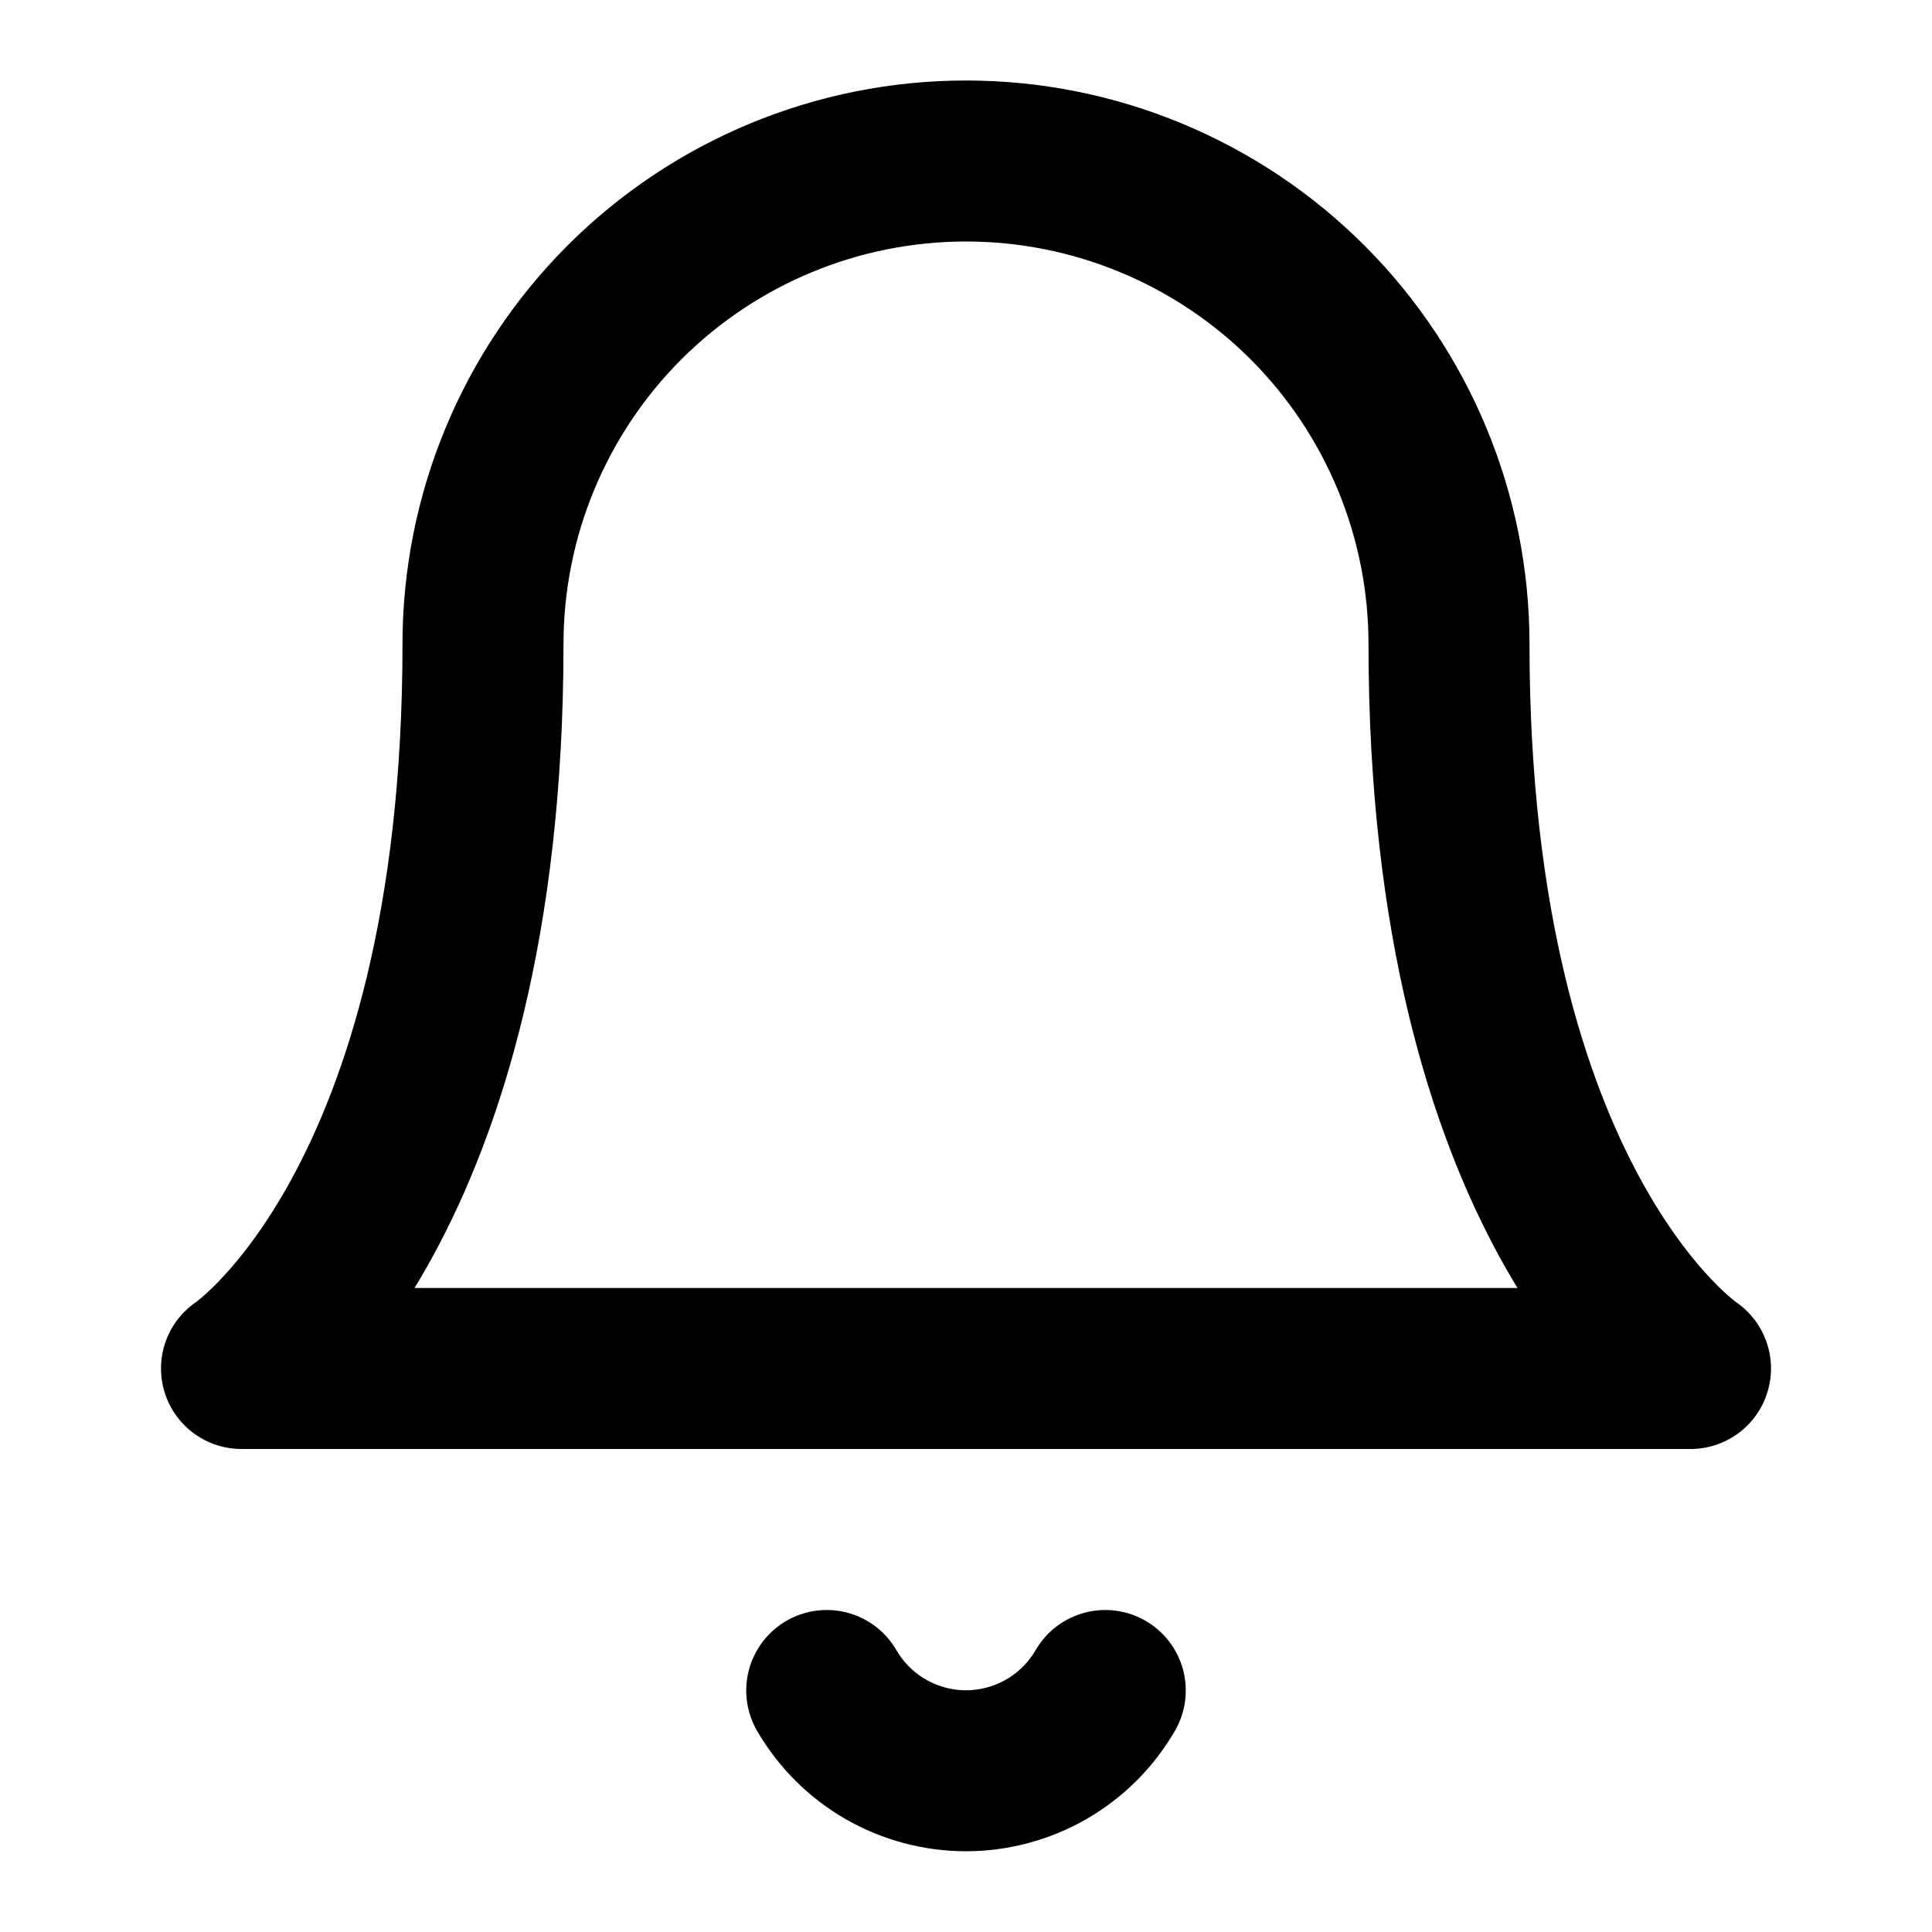
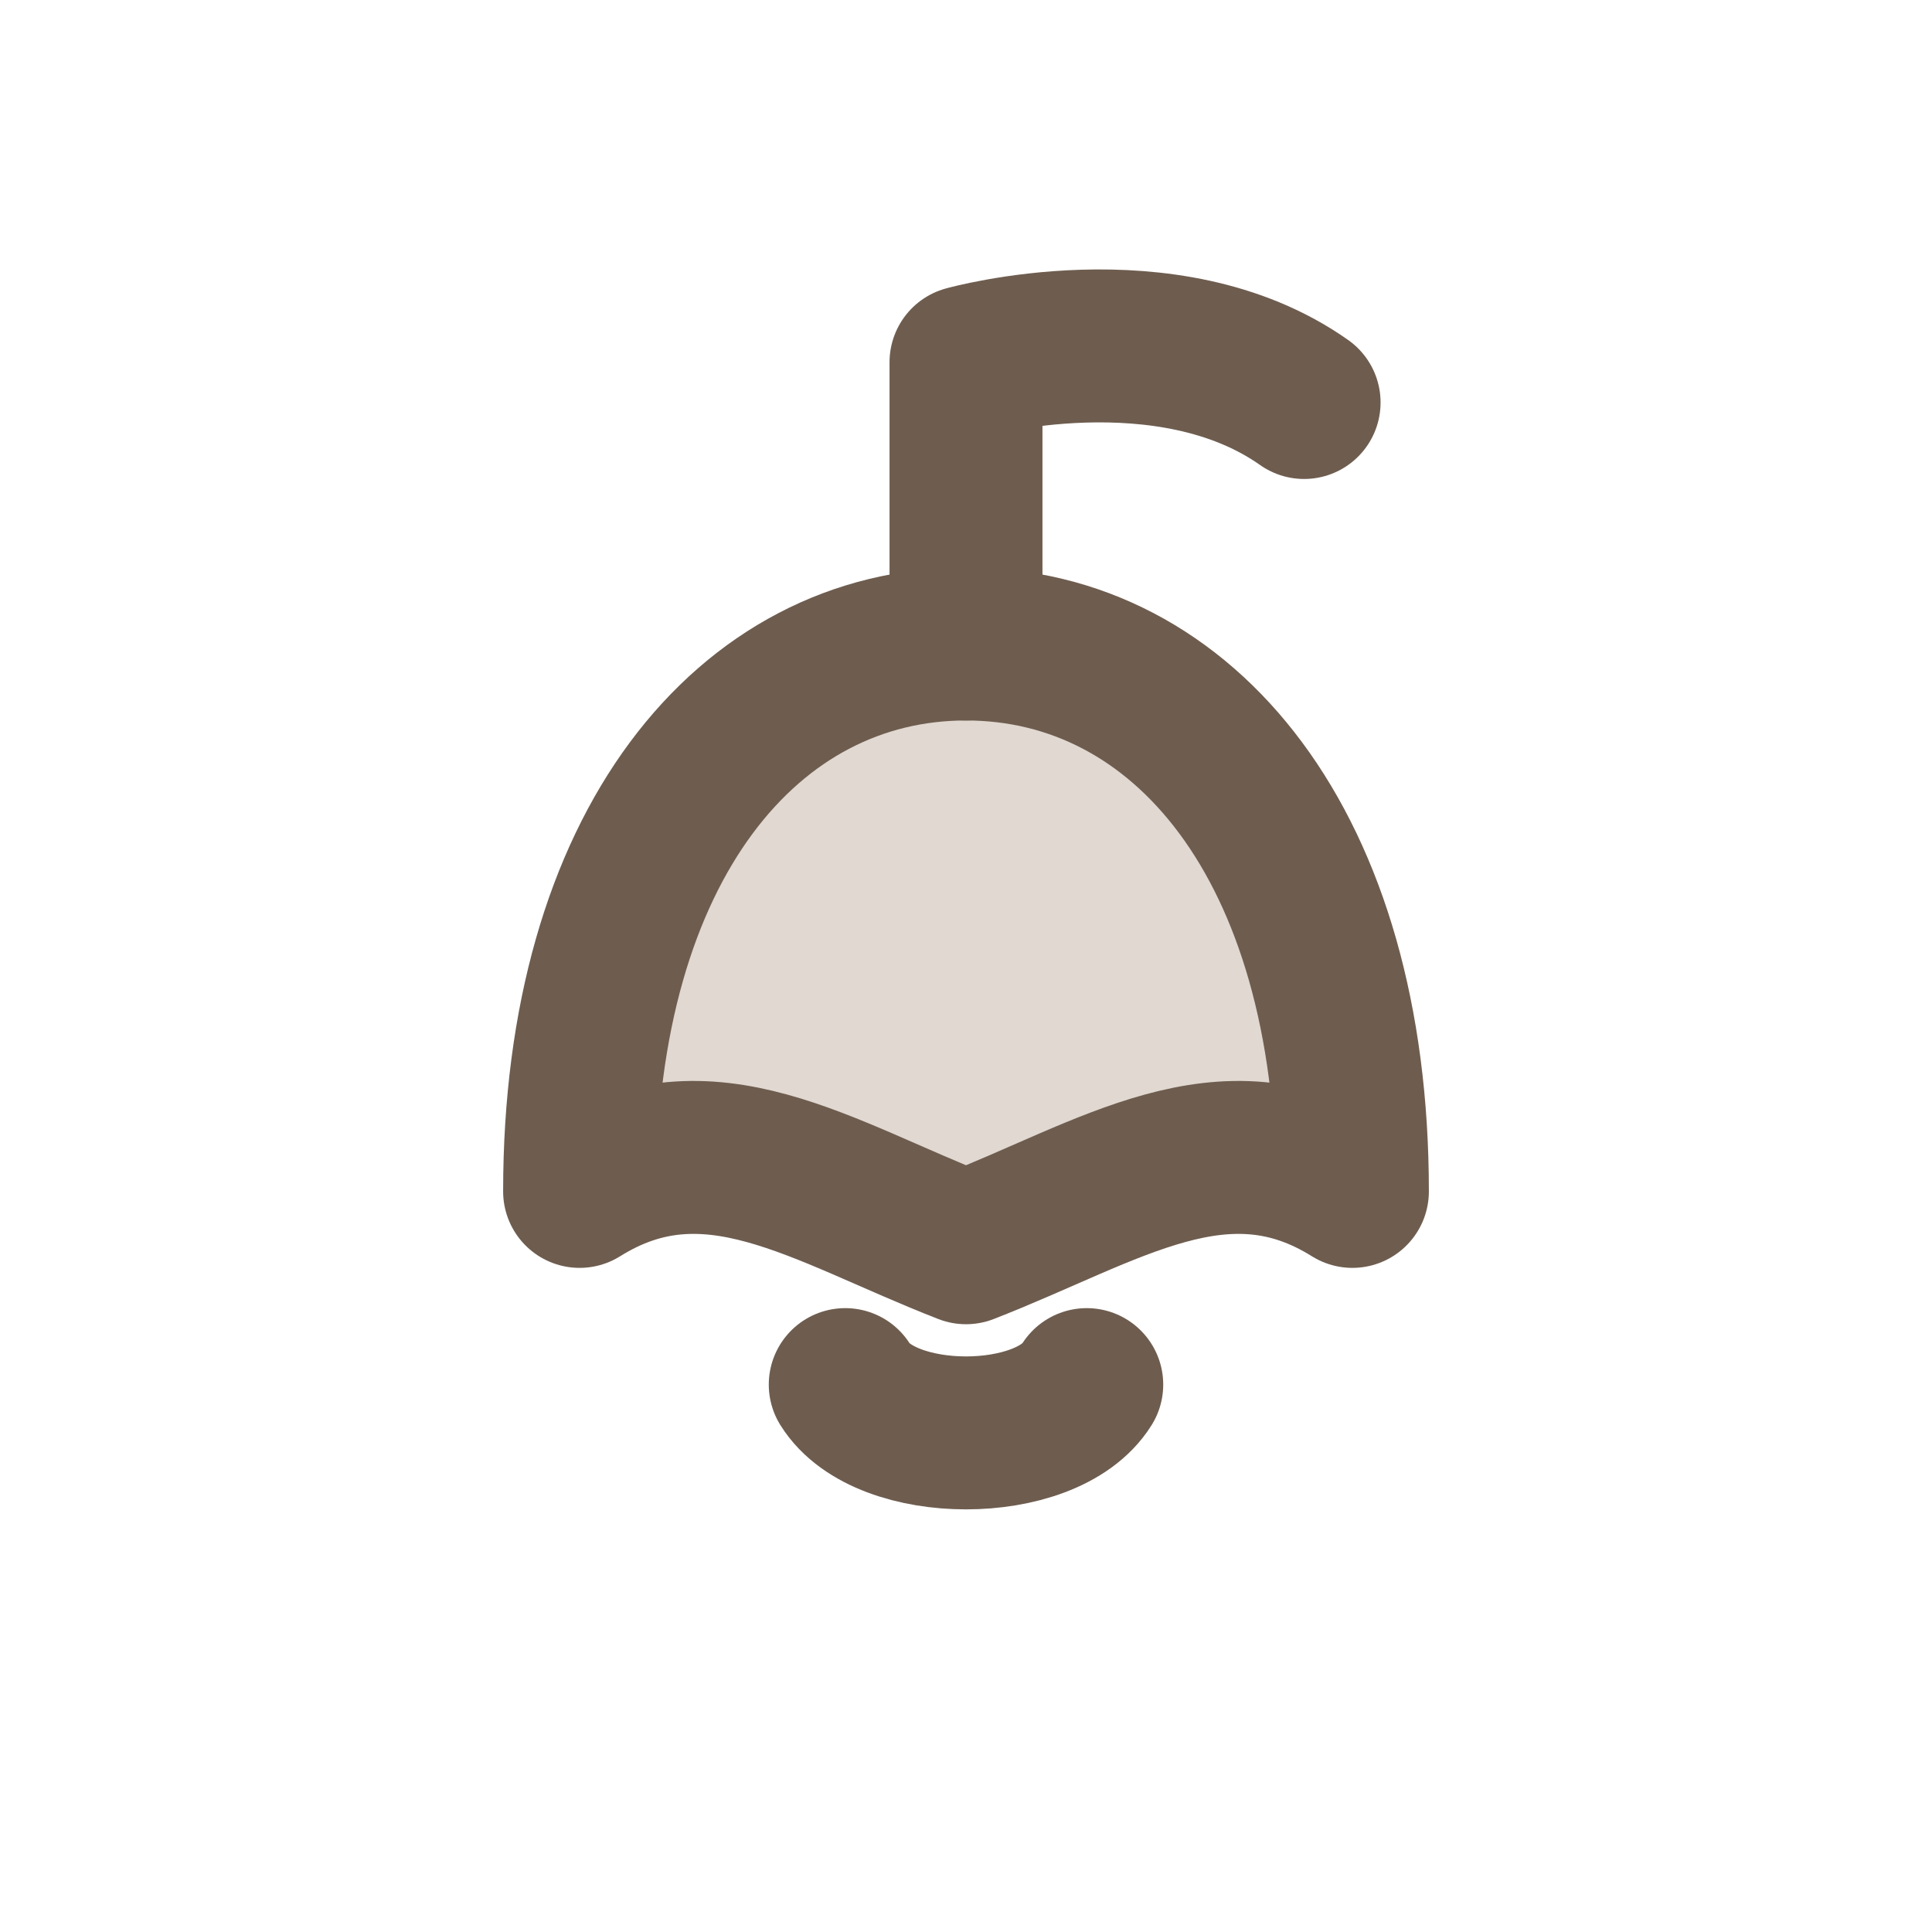
- <svg xmlns="http://www.w3.org/2000/svg" width="24" height="24" viewBox="0 0 24 24" fill="none">
-   <path d="M18 8C18 6.409 17.368 4.883 16.243 3.757C15.117 2.632 13.591 2 12 2C10.409 2 8.883 2.632 7.757 3.757C6.632 4.883 6 6.409 6 8C6 15 3 17 3 17H21C21 17 18 15 18 8Z" stroke="currentColor" stroke-width="2" stroke-linecap="round" stroke-linejoin="round" />
-   <path d="M13.73 21C13.554 21.303 13.302 21.555 12.998 21.73C12.695 21.904 12.35 21.997 12 21.997C11.65 21.997 11.305 21.904 11.002 21.73C10.698 21.555 10.446 21.303 10.27 21" stroke="currentColor" stroke-width="2" stroke-linecap="round" stroke-linejoin="round" />
+ <svg xmlns="http://www.w3.org/2000/svg" width="48" height="48" viewBox="0 0 24 24" fill="none">
+   <path d="M7.5 14.5C7.5 10.5 9.5 8.2 12 8.2C14.5 8.2 16.5 10.5 16.5 14.5H7.5Z" fill="#B5A393" fill-opacity="0.42" />
+   <path d="M7.2 14.8C7.2 10.5 9.3 8 12 8C14.7 8 16.8 10.5 16.8 14.8C15.2 13.8 13.8 14.8 12 15.5C10.2 14.8 8.8 13.8 7.2 14.8Z" stroke="#6E5D4F" stroke-width="1.9" stroke-linecap="round" stroke-linejoin="round" />
+   <path d="M10.5 17.2C11 18 13 18 13.5 17.2" stroke="#6E5D4F" stroke-width="1.9" stroke-linecap="round" stroke-linejoin="round" />
+   <path d="M12 8V4.5C12 4.5 14.5 3.8 16.2 5" stroke="#6E5D4F" stroke-width="1.9" stroke-linecap="round" stroke-linejoin="round" />
</svg>
